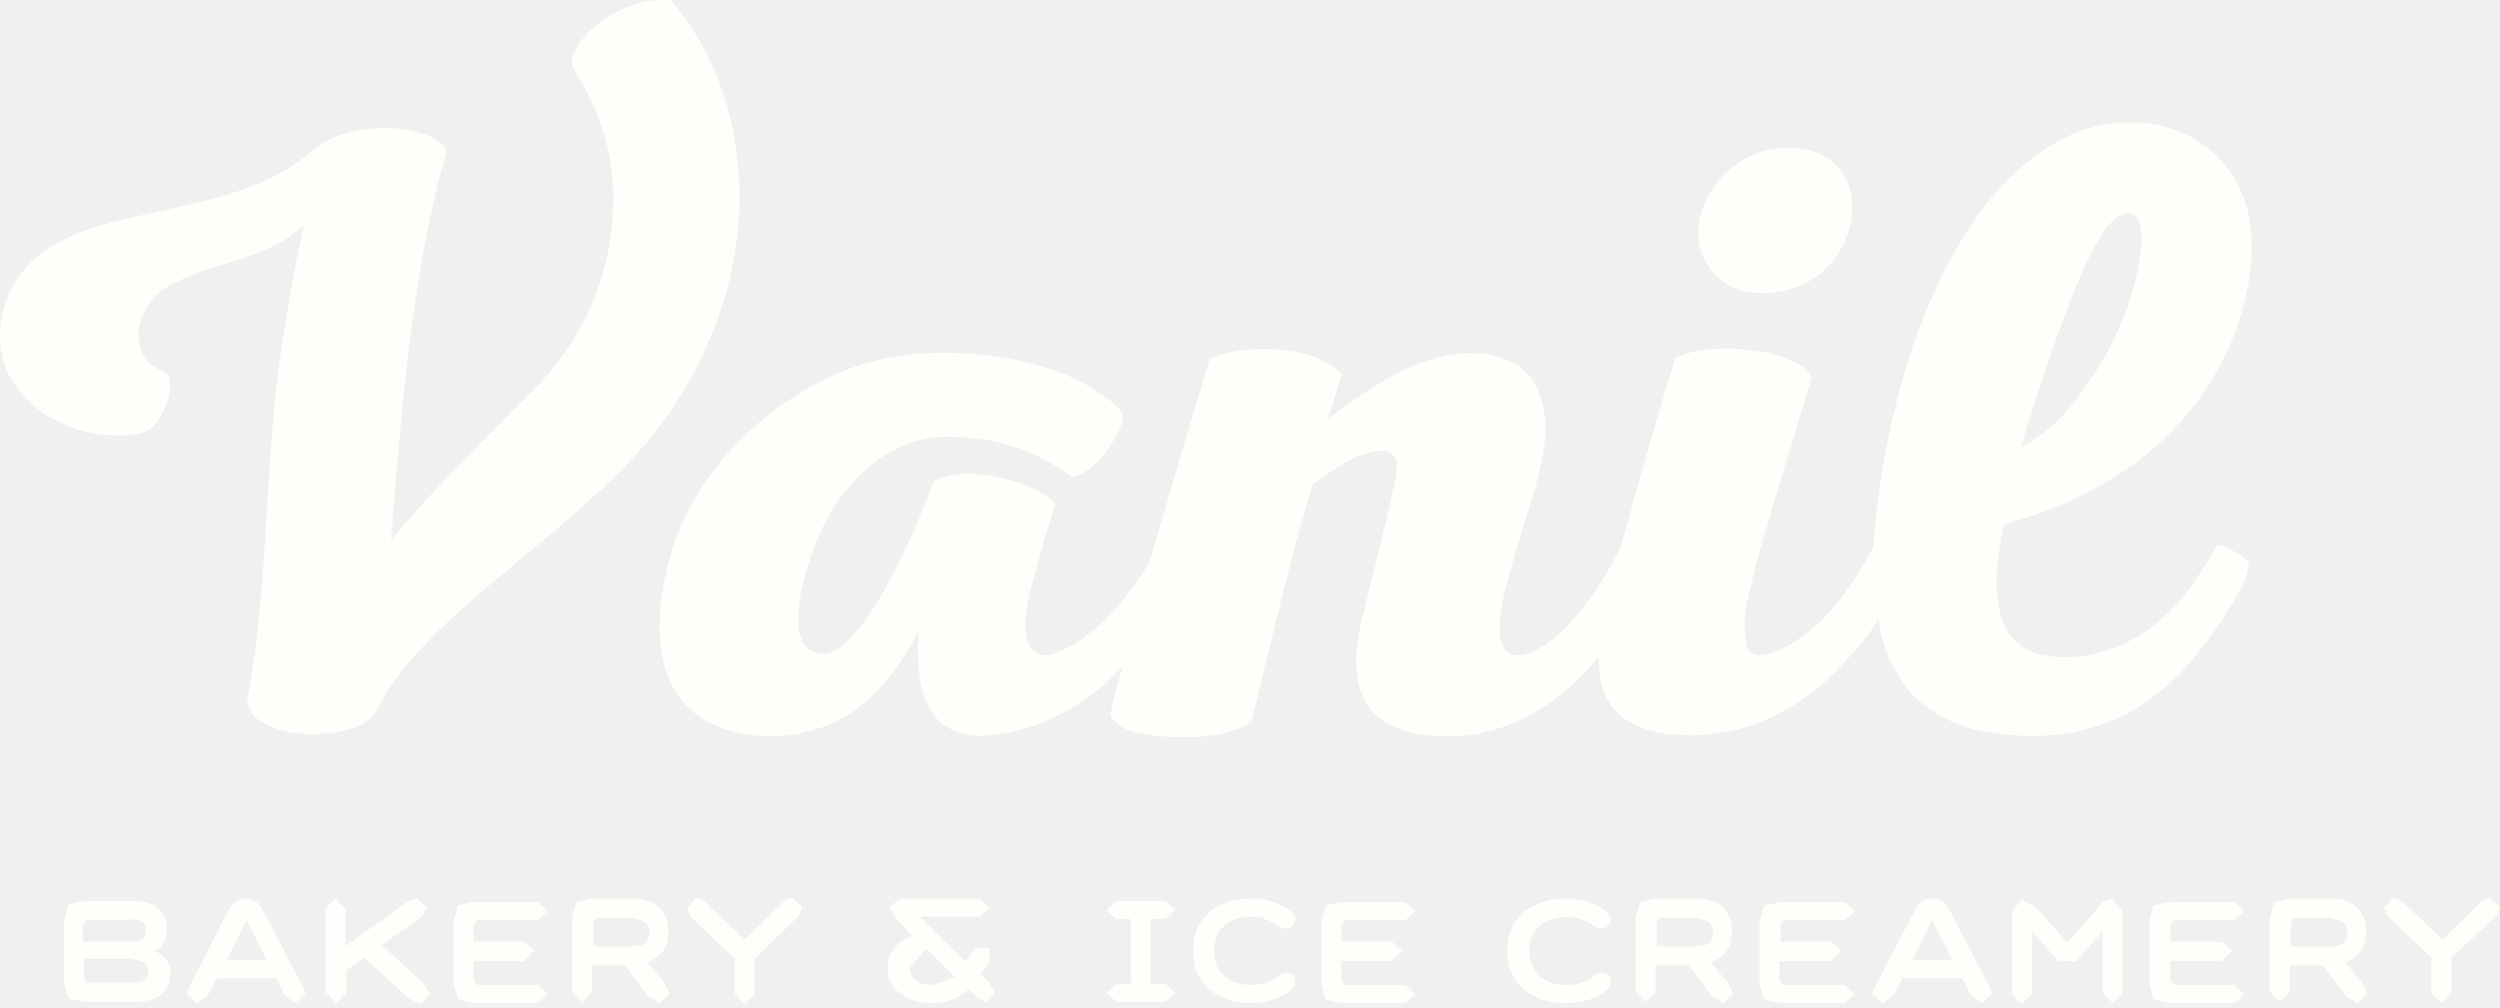
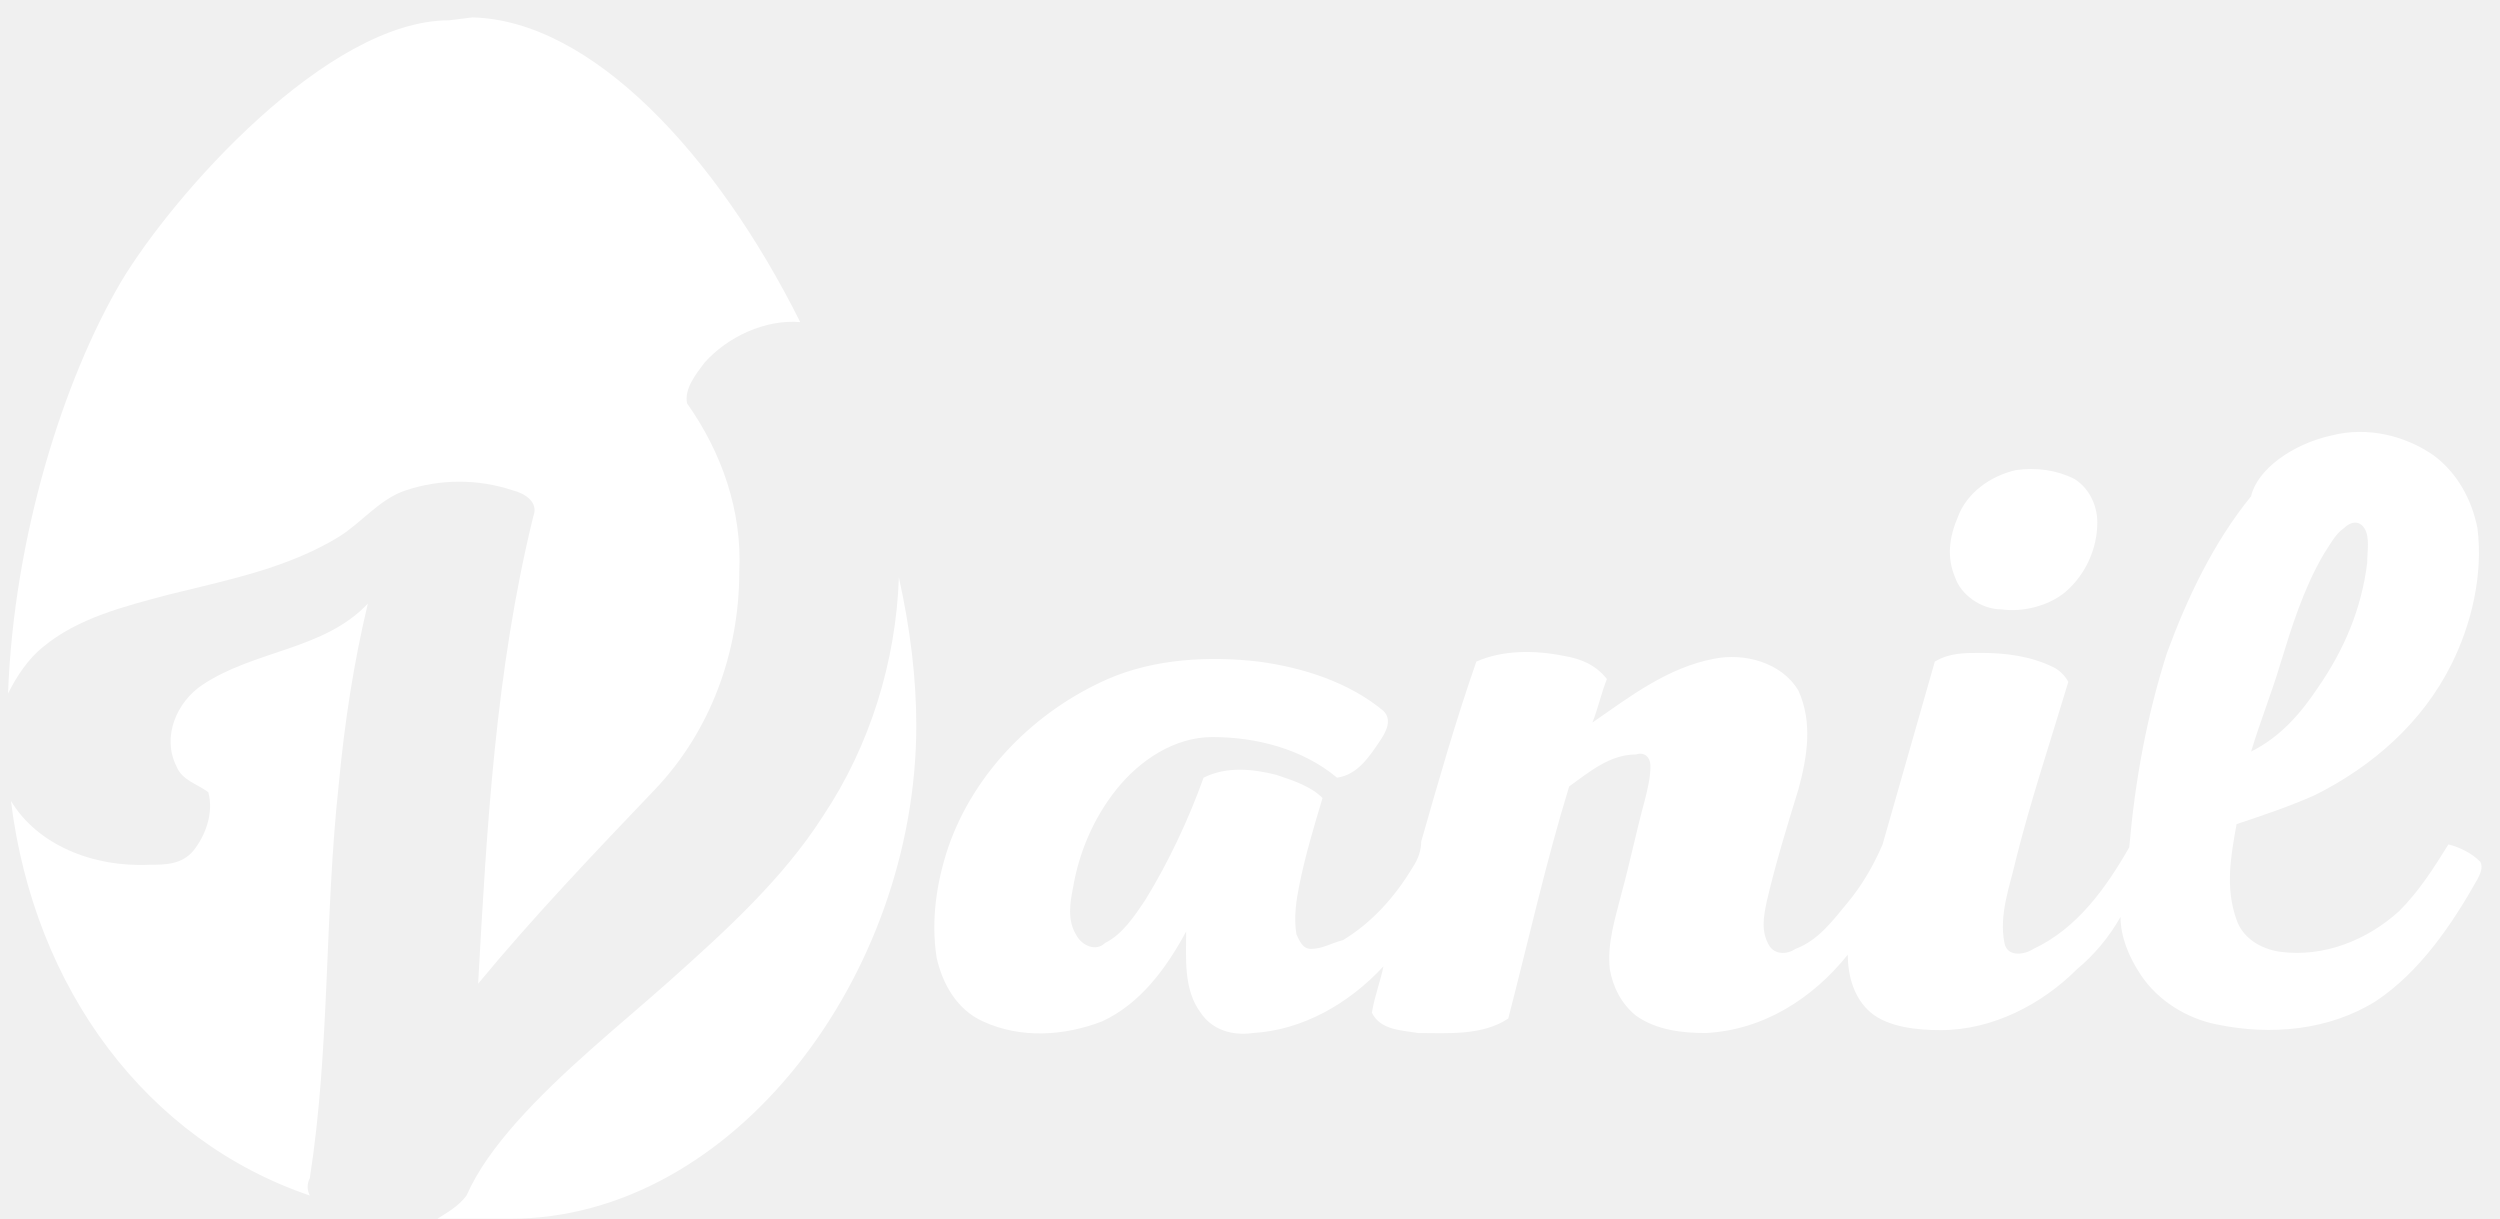
- <svg xmlns="http://www.w3.org/2000/svg" width="191" height="77" fill="none" viewBox="0 0 191 77">
-   <path fill="#FEFEFB" d="M160.595 9.558c2.723-.567 5.728-.057 7.94 1.644 1.815 1.361 3.006 3.46 3.346 5.728.51 3.686-.454 7.373-2.098 10.662-2.269 4.48-6.125 7.996-10.549 10.151-1.928 1.021-4.026 1.702-6.124 2.325-.511 2.439-.965 5.104-.057 7.486.51 1.418 1.871 2.382 3.346 2.552 3.403.51 6.862-.907 9.244-3.289 1.588-1.474 2.665-3.346 3.743-5.16.964.17 1.815.68 2.438 1.36l-.283 1.361c-2.042 3.63-4.424 7.26-7.997 9.528-3.629 2.382-8.279 2.779-12.419 1.872-2.326-.51-4.594-1.815-5.898-3.857-.908-1.361-1.532-2.949-1.702-4.593-.964 1.53-2.155 2.835-3.402 4.083-2.779 2.835-6.636 4.707-10.662 4.764-1.928 0-3.97-.17-5.558-1.418-1.361-1.078-1.815-2.893-1.758-4.594-2.665 3.346-6.635 5.955-11.002 6.068-1.928.057-3.97-.113-5.558-1.248-1.191-.793-1.814-2.211-1.928-3.572-.227-2.042.397-4.027.851-6.012.624-2.382 1.191-4.82 1.758-7.202.17-.908.454-1.758.454-2.722 0-.567-.568-1.078-1.135-1.021-2.041.057-3.686 1.474-5.274 2.552-1.871 5.955-3.176 12.08-4.707 18.148-2.098 1.304-4.764 1.247-7.146 1.077-1.304-.17-2.948-.34-3.63-1.588.228-1.247.568-2.495.965-3.743-2.665 2.893-6.352 4.99-10.265 5.275-1.531.17-3.289-.284-4.196-1.588-1.305-1.815-1.248-4.197-1.135-6.352-1.53 2.835-3.573 5.671-6.635 7.032-2.892 1.248-6.408 1.361-9.244 0-1.928-.907-3.29-2.836-3.686-4.934-.567-2.835-.057-5.784.794-8.563 1.985-5.955 6.862-10.719 12.533-13.214 3.686-1.645 7.826-1.872 11.796-1.361 3.46.454 7.032 1.531 9.641 3.913.737.624.17 1.645-.17 2.325-.794 1.248-1.758 2.666-3.346 3.006-2.779-2.155-6.352-3.176-9.811-3.063-2.95.057-5.615 1.815-7.43 4.084-1.814 2.211-2.835 5.047-3.459 7.826-.17 1.19-.397 2.552.114 3.686.397.85 1.53 1.248 2.382.794 1.36-.794 2.268-2.098 3.119-3.403 1.871-3.005 3.289-6.238 4.537-9.584 1.7-.907 3.743-.624 5.557-.17 1.361.397 2.723.85 3.743 1.871-.68 2.212-1.36 4.424-1.928 6.692-.283 1.248-.51 2.496-.227 3.743.17.51.51 1.078 1.135 1.135.85.056 1.644-.397 2.381-.794 2.269-1.418 4.027-3.46 5.445-5.672.397-.623.623-1.304.794-2.041 1.36-4.707 2.778-9.414 4.196-14.121 2.099-.908 4.48-.908 6.749-.51 1.248.226 2.439.793 3.346 1.7-.397 1.135-.681 2.27-1.078 3.403 2.836-2.098 5.842-4.31 9.414-4.934 2.382-.34 5.331.114 6.522 2.44 1.191 2.381.624 5.16-.056 7.598-.851 2.95-1.872 5.898-2.552 8.904-.171 1.134-.397 2.382.113 3.46.397.794 1.418.623 2.098.34 1.758-.737 3.006-2.155 4.14-3.63a24.187 24.187 0 0 0 2.722-4.48c1.305-4.764 2.666-9.584 4.14-14.348 1.135-.567 2.382-.68 3.573-.737 1.928 0 3.857.227 5.615 1.077.51.227.907.624 1.247 1.078-1.361 4.65-2.835 9.244-4.14 13.894-.51 2.155-1.304 4.367-.85 6.579.17 1.077 1.531.85 2.268.51 3.46-1.474 5.671-4.764 7.429-7.94.341-5.16 1.361-10.264 2.949-15.198 1.532-4.367 3.516-8.677 6.636-12.193 2.155-2.325 4.82-4.31 7.882-4.877zM44.904 2.525c-.624.68-1.361 1.588-1.19 2.552 2.04 3.12 3.288 6.863 3.118 10.605-.056 4.991-2.098 9.925-5.557 13.554-3.857 3.97-7.883 7.77-11.4 12.023.794-9.754 1.475-19.622 4.084-29.15.453-.85-.51-1.417-1.135-1.7-2.154-.851-4.593-.795-6.748-.114-1.701.51-2.836 1.928-4.31 2.722-3.29 1.928-7.146 2.552-10.832 3.403-2.779.623-5.671 1.304-7.94 3.062C.272 21.581-.862 25.664.726 28.726c1.588 2.95 4.99 4.594 8.28 4.537.964 0 2.155 0 2.835-.85.794-1.021 1.361-2.382 1.078-3.687-.68-.51-1.645-.794-2.042-1.701-.794-1.815.17-4.027 1.815-5.048 3.346-2.041 7.656-1.985 10.548-4.82-.85 3.686-1.474 7.43-1.985 11.229-1.02 8.166-.794 16.503-2.268 24.613-.34.964.397 1.871 1.19 2.268 1.532.85 3.404.907 5.105.737 1.247-.17 2.722-.51 3.46-1.644.793-1.702 1.927-3.176 3.175-4.537 2.95-3.233 6.465-5.898 9.811-8.734 3.573-3.062 7.26-6.125 9.811-10.151 3.63-5.558 5.615-12.306 4.764-18.942-.454-4.367-2.155-8.62-5.047-11.966-2.325-.227-4.707.85-6.352 2.495zm116.712 14.178c-.68.567-1.134 1.305-1.531 2.042-1.474 2.722-2.439 5.671-3.516 8.62-.737 2.269-1.531 4.48-2.155 6.805 2.212-1.134 3.856-3.005 5.217-5.047 1.985-2.892 3.403-6.238 3.913-9.754.057-.908.227-2.042-.34-2.836-.453-.51-1.191-.17-1.588.17z" />
-   <path fill="#FEFEFB" d="M135.28 11.409c1.475-.284 3.176-.114 4.424.737 1.134.737 1.758 2.098 1.814 3.403.057 2.041-.85 4.083-2.495 5.387-1.418 1.135-3.289 1.588-5.104 1.418-1.588-.113-3.062-1.134-3.743-2.609-.737-1.474-.454-3.289.284-4.707.964-1.814 2.778-3.232 4.82-3.63zM4.899 75.076l.338 1.216 1.268.26h3.805c1.691 0 2.706-.781 2.706-2.17 0-.869-.508-1.477-1.268-1.737.591-.174 1.014-.782 1.014-1.65 0-1.39-1.014-2.17-2.537-2.17h-3.72l-1.268.26-.338 1.215v4.776zm5.327-1.736c.76 0 1.099.26 1.099.868s-.338.868-1.1.868h-3.55l-.254-.347v-1.476h3.804v.087zm-.17-3.127c.761 0 1.1.261 1.1.869 0 .52-.339.868-1.1.868h-3.72v-1.302l.254-.348h3.466v-.087zm11.669 5.818l.845.608.761-.694-.169-.521-3.044-5.818c-.422-.782-.76-.956-1.353-.956-.507 0-.93.174-1.352.956l-2.96 5.818-.169.52.761.695.846-.608.676-1.302h4.566l.592 1.302zm-1.353-2.692h-3.044L18.85 70.3l1.522 3.04zm4.566 2.519l.76.781.762-.781V74.12l1.353-.955 3.466 3.126.846.434.76-.781-.591-.869-3.129-2.865 3.044-2.171.423-.695-.76-.695-.762.261-4.735 3.386v-2.865l-.76-.782-.762.782v6.426h.085zm15.135-2.519l.76-.694-.76-.695h-3.89v-1.302l.254-.348h4.65l.761-.694-.76-.695h-4.905l-1.183.26-.339 1.216v4.776L35 76.379l1.183.26h4.904l.761-.694-.76-.695h-4.651l-.254-.347v-1.477h3.89v-.087zm7.694.435l1.776 2.344.845.521.761-.694-.338-.782-1.353-1.65c1.015-.347 1.607-1.129 1.607-2.344 0-.782-.254-1.39-.677-1.824a2.743 2.743 0 0 0-1.86-.695h-3.297l-1.184.261-.338 1.216v5.644l.76.781.761-.781v-1.997h2.537zm.676-3.56c.762 0 1.184.347 1.184 1.041 0 .695-.422 1.043-1.184 1.043h-3.128v-1.824l.254-.347h2.874v.087zm12.599-.261l.254-.608-.761-.781-.592.26-3.044 2.953-3.129-2.953-.592-.26-.676.868.254.608 3.382 3.213v2.692l.76.781.762-.781v-2.692l3.382-3.3zm10.23 6.686a3.928 3.928 0 0 0 2.706-1.042l.677.608.676.347.677-.694-.507-.869-.592-.608.676-.868v-1.129l-1.1.087-.76.955-3.467-3.386h4.566l.761-.695-.76-.695H68.82l-.846.608.508.956 1.183 1.215c-1.268.695-1.86 1.39-1.86 2.605 0 .782.338 1.39.93 1.824.761.608 1.607.781 2.537.781zm-1.775-2.692l1.269-1.476 2.198 2.171-1.691.608c-1.015 0-1.776-.434-1.776-1.303zm19.532 2.605l.761-.694-.761-.695h-1.1v-4.95h1.1l.761-.694-.761-.695h-3.72l-.761.695.76.694h1.1v4.95h-1.1l-.76.695.76.694h3.721zm6.51-1.302c-.845 0-1.521-.26-2.029-.695-.507-.434-.76-1.129-.76-1.91 0-.782.253-1.476.76-1.91.508-.435 1.184-.695 2.03-.695.845 0 1.521.26 2.113.694.846.695 1.86-.434.93-1.128-.76-.608-1.775-.956-3.043-.956-1.269 0-2.368.348-3.129 1.042-.845.695-1.268 1.737-1.268 2.953 0 1.216.423 2.258 1.268 2.952.846.695 1.86 1.042 3.129 1.042 1.268 0 2.282-.347 3.043-.955.93-.781 0-1.91-.93-1.129-.592.521-1.268.695-2.113.695zm10.823-1.91l.761-.695-.761-.695h-3.889v-1.302l.254-.348h4.65l.761-.694-.761-.695h-4.904l-1.184.26-.338 1.216v4.776l.338 1.216 1.184.26h4.904l.761-.694-.761-.695h-4.65l-.254-.347v-1.477h3.889v-.087zm13.275 1.91c-.845 0-1.522-.26-2.029-.695-.507-.434-.761-1.129-.761-1.91 0-.782.254-1.476.761-1.91.507-.435 1.268-.695 2.029-.695.846 0 1.522.26 2.114.694.846.695 1.86-.434.93-1.128-.761-.608-1.776-.956-3.044-.956s-2.367.348-3.213 1.042c-.845.695-1.268 1.737-1.268 2.953 0 1.216.423 2.258 1.268 2.952.846.695 1.86 1.042 3.213 1.042 1.268 0 2.283-.347 3.044-.955.93-.781 0-1.91-.93-1.129-.592.521-1.268.695-2.114.695zm9.386-1.476l1.775 2.344.846.521.761-.694-.338-.782-1.353-1.65c1.014-.347 1.606-1.129 1.606-2.344 0-.782-.253-1.39-.676-1.824-.423-.434-1.099-.695-1.86-.695h-3.298l-1.184.261-.338 1.216v5.644l.761.781.761-.781v-1.997h2.537zm.676-3.56c.761 0 1.184.347 1.184 1.041 0 .695-.423 1.043-1.184 1.043h-3.128v-1.824l.253-.347h2.875v.087zm10.231 3.126l.761-.695-.761-.695h-3.889v-1.302l.253-.348h4.651l.761-.694-.761-.695h-4.904l-1.269.26-.338 1.216v4.776l.338 1.216 1.269.26h4.904l.761-.694-.761-.695h-4.735l-.254-.347v-1.477h3.974v-.087zm10.654 2.691l.845.608.761-.694-.169-.521-3.044-5.818c-.423-.782-.761-.956-1.353-.956-.507 0-.93.174-1.353.956l-3.043 5.818-.17.52.761.695.846-.608.676-1.302h4.566l.677 1.302zm-1.438-2.692h-3.044l1.522-3.039 1.522 3.04zm12.937-3.82l-.761-.869-.677.261-.253.347-2.452 2.779-2.452-2.779-1.015-.52-.761.868v6.339l.761.781.761-.781v-4.776l2.029 2.257h1.353l2.029-2.257v4.689l.761.781.761-.781v-6.34h-.084zm7.694 3.82l.761-.694-.761-.695h-3.974v-1.302l.254-.348h4.65l.761-.694-.761-.695h-4.904l-1.268.26-.338 1.216v4.776l.338 1.216 1.268.26h4.904l.761-.694-.761-.695h-4.65l-.254-.347v-1.477h3.974v-.087zm7.695.435l1.775 2.344.846.521.761-.694-.339-.782-1.352-1.65c1.014-.347 1.606-1.129 1.606-2.344 0-.782-.254-1.39-.676-1.824a2.745 2.745 0 0 0-1.86-.695h-3.298l-1.184.261-.338 1.216v5.644l.761.781.761-.781v-1.997h2.537zm.676-3.56c.761 0 1.184.347 1.184 1.041 0 .695-.423 1.043-1.184 1.043h-3.129v-1.824l.254-.347h2.875v.087zm12.598-.261l.254-.608-.761-.781-.592.26-3.044 2.953-3.128-2.953-.592-.26-.761.781.254.608 3.382 3.213v2.692l.761.781.761-.781v-2.692l3.466-3.213z" />
+ <svg xmlns="http://www.w3.org/2000/svg" width="160" height="78" viewBox="0 0 86 42" fill="none">
+   <path d="M69.4 16.2C70.1 16.1 70.8 16.2 71.4 16.5C71.9 16.8 72.2 17.4 72.2 18C72.2 18.9 71.8 19.8 71.1 20.4C70.5 20.9 69.6 21.1 68.9 21C68.2 21 67.5 20.5 67.3 19.9C67 19.2 67.1 18.5 67.4 17.8C67.7 17 68.5 16.4 69.4 16.2Z" fill="white" />
+   <path d="M80.3 15C81.5 14.7 82.8 15 83.8 15.7C84.6 16.3 85.1 17.2 85.3 18.2C85.5 19.8 85.1 21.5 84.4 22.9C83.4 24.9 81.7 26.4 79.7 27.4C78.8 27.8 77.9 28.1 77 28.4C76.8 29.5 76.6 30.6 77 31.7C77.2 32.3 77.8 32.7 78.5 32.8C80 33 81.5 32.4 82.6 31.4C83.3 30.7 83.8 29.9 84.3 29.1C84.7 29.2 85.1 29.4 85.4 29.7C85.5 29.9 85.4 30.1 85.3 30.3C84.4 31.9 83.3 33.5 81.8 34.5C80.2 35.5 78.2 35.7 76.3 35.3C75.3 35.1 74.3 34.5 73.7 33.6C73.3 33 73 32.3 73 31.6C72.6 32.3 72.1 32.9 71.5 33.4C70.3 34.6 68.6 35.5 66.8 35.5C66 35.5 65 35.4 64.4 34.9C63.8 34.4 63.6 33.6 63.6 32.9C62.4 34.4 60.7 35.5 58.7 35.6C57.9 35.6 57 35.5 56.3 35C55.8 34.6 55.5 34 55.4 33.4C55.3 32.5 55.6 31.6 55.8 30.8C56.1 29.7 56.3 28.7 56.6 27.6C56.7 27.2 56.8 26.8 56.8 26.4C56.8 26.1 56.6 25.9 56.3 26C55.4 26 54.7 26.6 54 27.1C53.2 29.7 52.6 32.4 51.9 35.1C51 35.7 49.8 35.6 48.8 35.6C48.2 35.5 47.5 35.5 47.2 34.9C47.3 34.3 47.5 33.8 47.6 33.3C46.4 34.6 44.8 35.5 43.1 35.6C42.4 35.7 41.7 35.5 41.3 34.9C40.7 34.1 40.8 33 40.8 32.1C40.1 33.4 39.2 34.6 37.9 35.2C36.6 35.7 35.1 35.8 33.8 35.2C32.9 34.8 32.4 33.9 32.2 33C32 31.7 32.2 30.4 32.6 29.2C33.5 26.6 35.6 24.5 38.1 23.4C39.7 22.7 41.6 22.6 43.3 22.8C44.8 23 46.4 23.5 47.6 24.5C47.9 24.8 47.7 25.2 47.5 25.5C47.1 26.1 46.7 26.7 46 26.8C44.8 25.8 43.2 25.4 41.7 25.4C40.4 25.4 39.2 26.2 38.4 27.2C37.6 28.2 37.1 29.4 36.9 30.6C36.8 31.1 36.7 31.7 37 32.2C37.2 32.6 37.7 32.8 38 32.5C38.6 32.2 39 31.6 39.4 31C40.2 29.7 40.9 28.2 41.4 26.8C42.2 26.4 43.1 26.5 43.9 26.7C44.5 26.9 45.1 27.1 45.5 27.5C45.2 28.5 44.9 29.5 44.7 30.5C44.6 31 44.5 31.6 44.6 32.2C44.7 32.4 44.8 32.7 45.1 32.7C45.5 32.7 45.8 32.5 46.2 32.4C47.2 31.8 48 30.9 48.6 29.9C48.8 29.6 48.9 29.3 48.9 29C49.5 26.9 50.1 24.8 50.8 22.8C51.7 22.4 52.8 22.4 53.8 22.6C54.4 22.7 54.9 22.9 55.3 23.4C55.1 23.9 55 24.4 54.8 24.9C56.1 24 57.4 23 59 22.7C60 22.5 61.3 22.8 61.9 23.8C62.4 24.9 62.2 26.1 61.9 27.2C61.5 28.5 61.1 29.8 60.8 31.1C60.7 31.6 60.6 32.1 60.9 32.6C61.1 32.9 61.5 32.9 61.8 32.7C62.6 32.4 63.1 31.7 63.6 31.1C64.1 30.5 64.5 29.8 64.8 29.1C65.4 27 66 24.9 66.6 22.8C67.1 22.5 67.6 22.5 68.2 22.5C69 22.5 69.9 22.6 70.7 23C70.9 23.1 71.1 23.3 71.2 23.5C70.6 25.5 69.9 27.6 69.4 29.6C69.2 30.5 68.8 31.5 69 32.5C69.1 33 69.7 32.9 70 32.7C71.5 32 72.5 30.6 73.3 29.2C73.5 26.9 73.9 24.7 74.6 22.5C75.3 20.6 76.2 18.7 77.5 17.1C77.7 16.2 78.9 15.3 80.3 15ZM80.7 18.2C80.4 18.4 80.2 18.8 80 19.1C79.3 20.3 78.9 21.6 78.5 22.9C78.2 23.9 77.8 24.9 77.5 25.9C78.5 25.4 79.2 24.6 79.8 23.7C80.7 22.4 81.3 21 81.5 19.4C81.5 19 81.6 18.5 81.4 18.2C81.2 17.9 80.9 18 80.7 18.2Z" fill="white" />
+   <path fill-rule="evenodd" clip-rule="evenodd" d="M0.3 27.6C1.1 34.1 5 39.3 10.6 41.2C10.5 41 10.5 40.8 10.6 40.6C11.3 36.1 11.1 31.6 11.6 27C11.8 24.9 12.1 22.9 12.6 20.8C11.1 22.4 8.7 22.4 6.9 23.6C6 24.2 5.5 25.4 6 26.4C6.2 26.9 6.7 27 7.1 27.3C7.3 28 7 28.8 6.6 29.3C6.2 29.8 5.6 29.8 5.1 29.8C3.1 29.9 1.2 29.1 0.3 27.6ZM15 42C15.2 42 15.3 42 15.5 42H17.5C25.2 42 31.5 33.6 31.5 25C31.5 23.4 31.3 21.7 30.9 19.9C30.8 22.8 29.9 25.7 28.3 28.1C26.9 30.3 24.9 32.1 23 33.8C21.2 35.4 19.3 36.9 17.7 38.7C17 39.5 16.4 40.3 16 41.2C15.7 41.6 15.3 41.8 15 42ZM27.5 11.1C26.3 11 25 11.6 24.2 12.5C23.9 12.9 23.5 13.4 23.6 13.9C24.8 15.6 25.5 17.6 25.4 19.7C25.4 22.5 24.4 25.2 22.5 27.2C20.4 29.4 18.3 31.6 16.4 33.9C16.7 28.5 17 23.1 18.3 17.8C18.5 17.3 18 17 17.6 16.9C16.4 16.5 15.1 16.5 13.9 16.9C13 17.2 12.4 18 11.6 18.5C9.8 19.6 7.7 20 5.7 20.5C4.2 20.9 2.6 21.3 1.4 22.3C0.9 22.7 0.5 23.3 0.2 23.9C0.4 18.5 2.1 13.1 4.1 9.7C5.9 6.7 11.2 0.7 15.4 0.7L16.2 0.6C20.3 0.7 24.6 5.3 27.5 11.1Z" fill="white" />
</svg>
